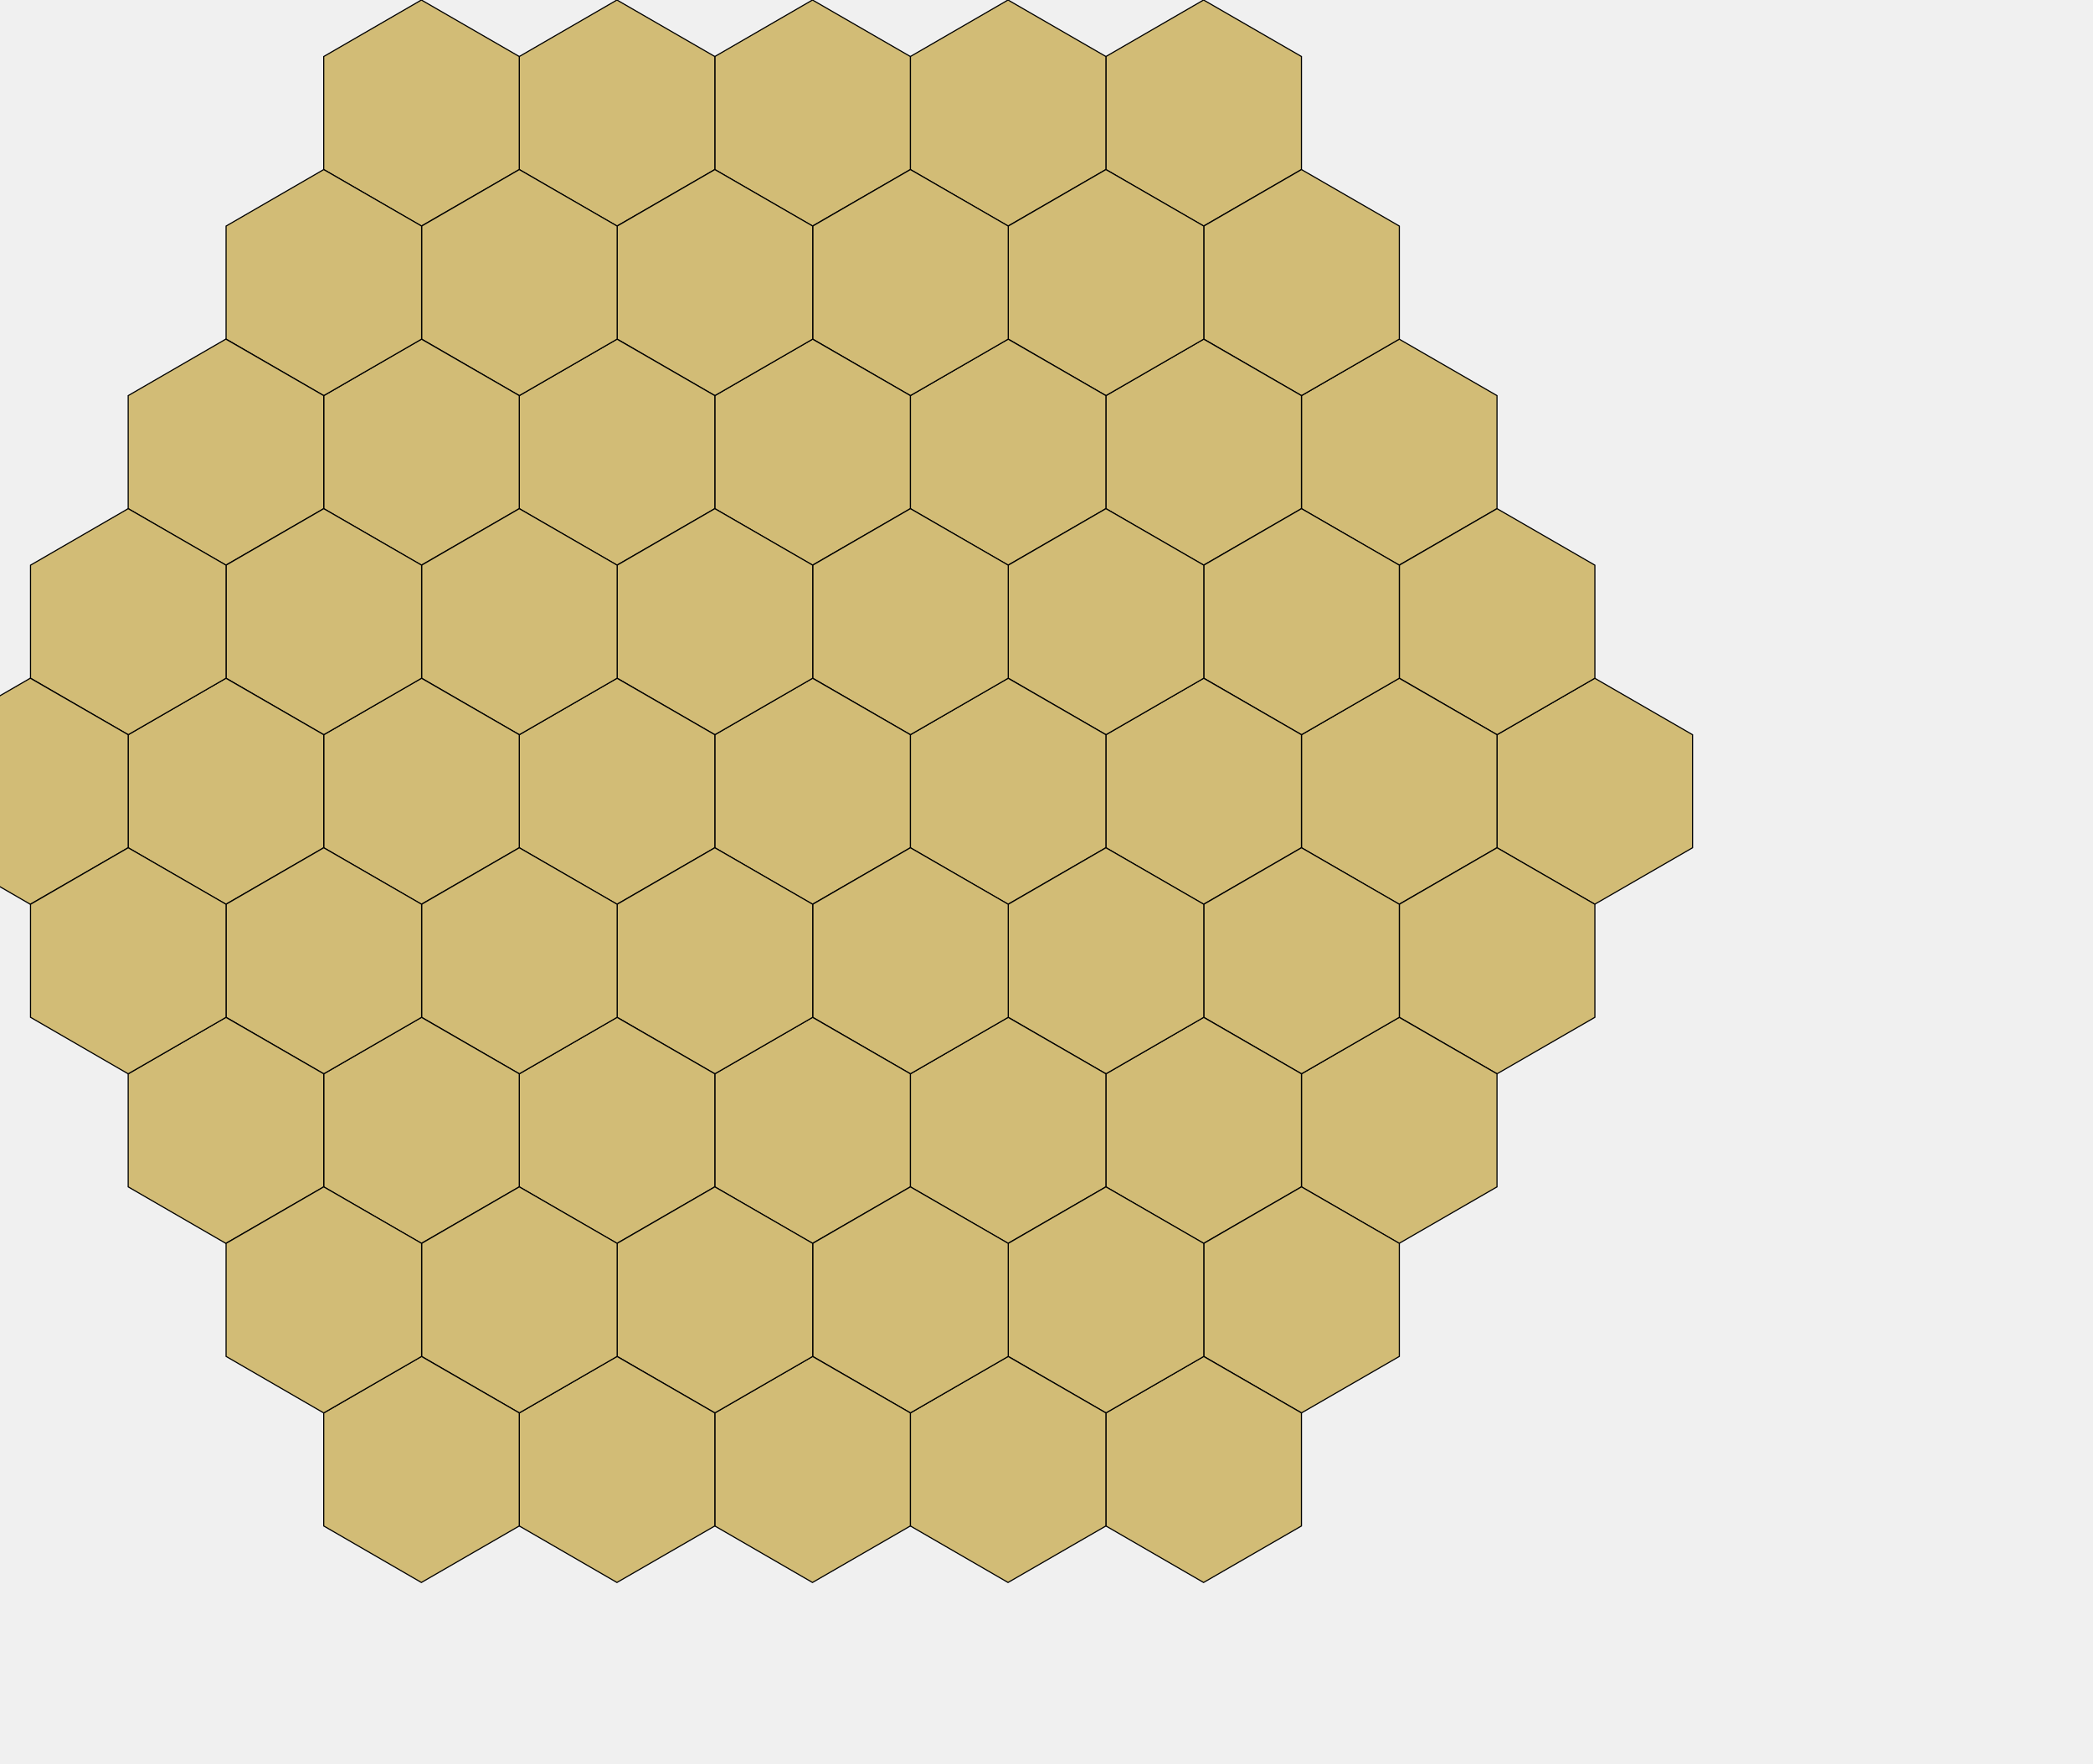
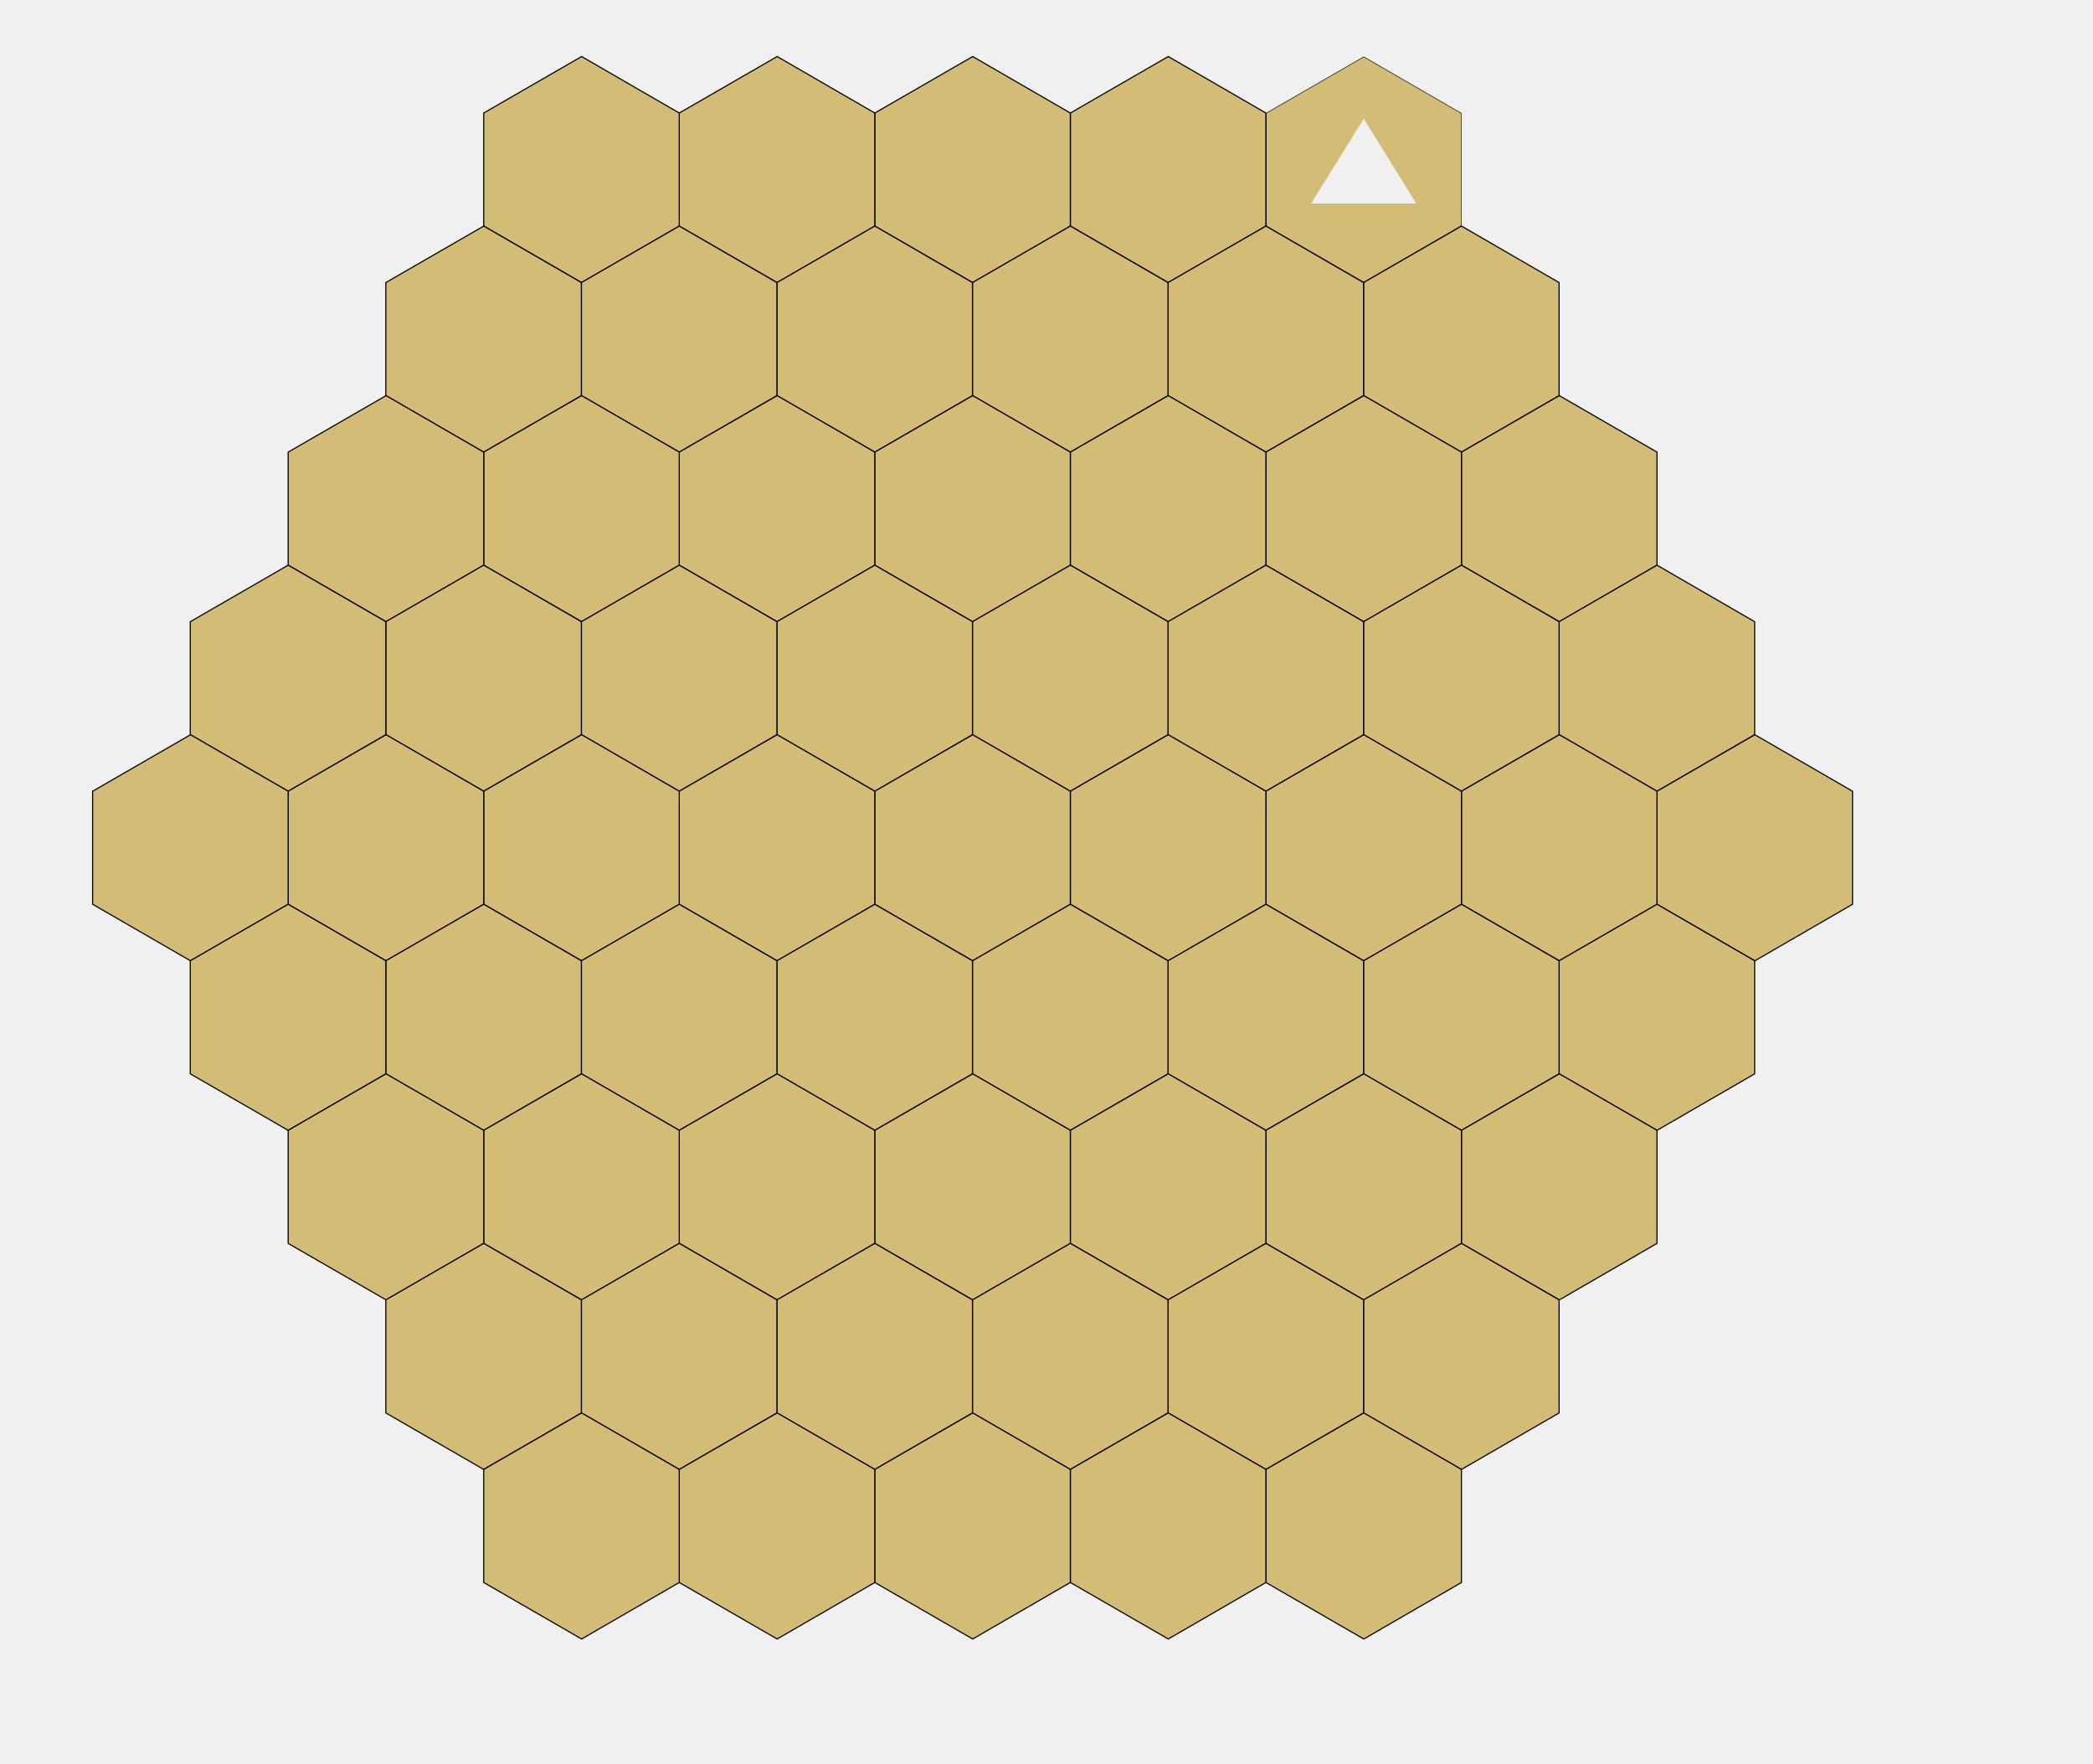
- <svg xmlns="http://www.w3.org/2000/svg" id="hexagons" version="1.1" height="8.825in" width="10.475in" viewBox="60 0 1687 1560" preserveAspectRatio="xMinyMin">
+ <svg xmlns="http://www.w3.org/2000/svg" id="hexagons" version="1.1" height="8.825in" width="10.475in" viewBox="60 0 1687 1560">
  <defs>
-     <filter id="T4">
-       <feTurbulence baseFrequency=".04" numOctaves="5" seed="201" />
-       <feComposite in2="SourceGraphic" operator="atop" />
-     </filter>
-     <filter id="filter102c" color-interpolation-filters="sRGB">
-       <feGaussianBlur stdDeviation="6" in="SourceGraphic" result="result0" />
-       <feTurbulence numOctaves="3" seed="24" type="turbulence" baseFrequency="0.25" result="result910" />
-       <feDisplacementMap in2="result910" scale="24" yChannelSelector="G" xChannelSelector="R" in="SourceGraphic" />
-       <feDiffuseLighting id="feDiffuseLighting106" diffuseConstant="1" surfaceScale="4" kernelUnitLength="1,1" result="result5">
-         <feDistantLight id="feDistantLight108" elevation="55" azimuth="420" />
-       </feDiffuseLighting>
-       <feComposite in2="SourceGraphic" k1="1.0" in="result5" result="result4" operator="arithmetic" k2="0" k3="0.8" k4="0" />
-     </filter>
-     <filter id="filter102m" color-interpolation-filters="sRGB">
-       <feGaussianBlur stdDeviation="6" in="SourceGraphic" result="result0" />
-       <feTurbulence numOctaves="3" seed="24" type="turbulence" baseFrequency="0.025" result="result910" />
-       <feDiffuseLighting diffuseConstant="1" surfaceScale="6" kernelUnitLength="1,1" result="result5">
-         <feDistantLight elevation="45" azimuth="225" />
-       </feDiffuseLighting>
-       <feComposite in2="SourceGraphic" k1="1" in="result5" result="result4" operator="arithmetic" k2="0" k3="0.6" k4="0" />
-     </filter>
-     <filter id="filter134d" color-interpolation-filters="sRGB">
-       <feTurbulence id="feTurbulence136" numOctaves="3" baseFrequency="0.03" type="fractalNoise" seed="33" />
-       <feColorMatrix id="feColorMatrix138" result="result0" values="1 0 0 0 0 0 1 0 0 0 0 0 1 0 0 0 0 0 3 -1 " />
-       <feFlood id="feFlood140" flood-opacity="1" flood-color="#FAE61B" result="result1" />
-       <feBlend id="feBlend142" in2="SourceGraphic" mode="normal" in="result1" result="result2" />
-       <feComposite id="feComposite144" in2="result0" operator="out" result="result3" />
-       <feComposite id="feComposite146" in2="SourceGraphic" operator="atop" />
-     </filter>
-     <filter id="filter134f" color-interpolation-filters="sRGB">
-       <feTurbulence id="feTurbulence136" numOctaves="5" baseFrequency="0.02" type="fractalNoise" />
-       <feColorMatrix id="feColorMatrix138" result="result0" values="1 0 0 0 0 0 1 0 0 0 0 0 1 0 0 0 0 0 3 -1 " />
-       <feFlood id="feFlood140" flood-opacity="1" flood-color="green" result="result1" />
-       <feBlend id="feBlend142" in2="SourceGraphic" mode="normal" in="result1" result="result2" />
-       <feComposite id="feComposite144" in2="result0" operator="out" result="result3" />
-       <feComposite id="feComposite146" in2="SourceGraphic" operator="atop" />
-     </filter>
-     <filter id="filter134g" color-interpolation-filters="sRGB">
-       <feTurbulence id="feTurbulence136" numOctaves="7" baseFrequency="0.04" type="fractalNoise" seed="242" />
-       <feColorMatrix id="feColorMatrix138" result="result0" values="1 0 0 0 0 0 1 0 0 0 0 0 1 0 0 0 0 0 3 -1 " />
-       <feFlood id="feFlood140" flood-opacity="1" flood-color="#AADA00" result="result1" />
-       <feBlend id="feBlend142" in2="SourceGraphic" mode="normal" in="result1" result="result2" />
-       <feComposite id="feComposite144" in2="result0" operator="out" result="result3" />
-       <feComposite id="feComposite146" in2="SourceGraphic" operator="atop" />
-     </filter>
-     <filter id="filter134w" color-interpolation-filters="sRGB">
-       <feTurbulence id="feTurbulence136" numOctaves="6" baseFrequency="0.03" type="fractalNoise" seed="201" />
-       <feColorMatrix id="feColorMatrix138" result="result0" values="1 0 0 0 0 0 1 0 0 0 0 0 1 0 0 0 0 0 3 -1 " />
-       <feFlood id="feFlood140" flood-opacity="1" flood-color="#3DA7FE" result="result1" />
-       <feBlend id="feBlend142" in2="SourceGraphic" mode="normal" in="result1" result="result2" />
-       <feComposite id="feComposite144" in2="result0" operator="out" result="result3" />
-       <feComposite id="feComposite146" in2="SourceGraphic" operator="atop" />
-     </filter>
-     <filter id="filter162c" color-interpolation-filters="sRGB">
-       <feTurbulence id="feTurbulence164" numOctaves="3" seed="24" type="turbulence" baseFrequency="0.1" result="result91" />
-       <feDisplacementMap id="feDisplacementMap166" in2="result91" scale="24" yChannelSelector="G" xChannelSelector="R" in="SourceGraphic" />
-     </filter>
-     <filter id="filterForIce" color-interpolation-filters="sRGB">
-       <feTurbulence id="feTurbulence164" numOctaves="3" seed="24" type="turbulence" baseFrequency="0.4" result="result92" />
-       <feDisplacementMap id="feDisplacementMap167" in2="result92" scale="48" yChannelSelector="G" xChannelSelector="R" in="SourceGraphic" />
-     </filter>
-     <filter id="roughpaper" color-interpolation-filters="sRGB">
-       <feTurbulence baseFrequency="0.04" result="noise" />
-       <feDiffuseLighting in="noise" result="diffLight" lighting-color="#F0CE84" surfaceScale="2">
-         <feDistantLight azimuth="45" elevation="60" />
-       </feDiffuseLighting>
-     </filter>
+     <mask id="triangle">
+       <polygon points="86.6,200 173,150 173,50 86.6,0 0,50 0,150 86.6,200" fill="white" />
+       <path d="M86.6,55 L133,130 L40,130 z" fill="black" />
+     </mask>
  </defs>
-   <g transform="translate(1817,-150)">
-     <g transform="rotate(90)">
-       <g style="fill:#d2bc76;cursor:pointer;">
-         <polygon points="200,86.6 150,173 50,173 0,86.6 50,0 150,0 200,86.6" stroke="black" stroke-width="1" data-column="5" transform="translate(750,259.6)" data-row-right="-1" data-edge="1" id="h:5:-1" />
-         <polygon points="200,86.6 150,173 50,173 0,86.6 50,0 150,0 200,86.6" stroke="black" stroke-width="1" data-column="3" transform="translate(450,432.6)" data-row-right="1" data-edge="1" id="h:3:1" />
-         <polygon points="200,86.6 150,173 50,173 0,86.6 50,0 150,0 200,86.6" stroke="black" stroke-width="1" data-column="4" transform="translate(600,346)" data-row-right="0" data-edge="0" id="h:4:0" />
-         <polygon points="200,86.6 150,173 50,173 0,86.6 50,0 150,0 200,86.6" stroke="black" stroke-width="1" data-column="5" transform="translate(750,432.6)" data-row-right="0" data-edge="0" id="h:5:0" />
-         <polygon points="200,86.6 150,173 50,173 0,86.6 50,0 150,0 200,86.6" stroke="black" stroke-width="1" data-column="6" transform="translate(900,346)" data-row-right="-1" data-edge="0" id="h:6:-1" />
-         <polygon points="200,86.6 150,173 50,173 0,86.6 50,0 150,0 200,86.6" stroke="black" stroke-width="1" data-column="7" transform="translate(1050,432.6)" data-row-right="-1" data-edge="1" id="h:7:-1" />
-         <polygon points="200,86.6 150,173 50,173 0,86.6 50,0 150,0 200,86.6" stroke="black" stroke-width="1" data-column="1" transform="translate(150,605.6)" data-row-right="3" data-edge="1" id="h:1:3" />
-         <polygon points="200,86.6 150,173 50,173 0,86.6 50,0 150,0 200,86.6" stroke="black" stroke-width="1" data-column="2" transform="translate(300,519)" data-row-right="2" data-edge="0" id="h:2:2" />
-         <polygon points="200,86.6 150,173 50,173 0,86.6 50,0 150,0 200,86.6" stroke="black" stroke-width="1" data-column="3" transform="translate(450,605.6)" data-row-right="2" data-edge="0" id="h:3:2" />
-         <polygon points="200,86.6 150,173 50,173 0,86.6 50,0 150,0 200,86.6" stroke="black" stroke-width="1" data-column="4" transform="translate(600,519)" data-row-right="1" data-edge="0" id="h:4:1" />
-         <polygon points="200,86.6 150,173 50,173 0,86.6 50,0 150,0 200,86.6" stroke="black" stroke-width="1" data-column="5" transform="translate(750,605.6)" data-row-right="1" data-edge="0" id="h:5:1" />
-         <polygon points="200,86.6 150,173 50,173 0,86.6 50,0 150,0 200,86.6" stroke="black" stroke-width="1" data-column="6" transform="translate(900,519)" data-row-right="0" data-edge="0" id="h:6:0" />
-         <polygon points="200,86.6 150,173 50,173 0,86.6 50,0 150,0 200,86.6" stroke="black" stroke-width="1" data-column="7" transform="translate(1050,605.6)" data-row-right="0" data-edge="0" id="h:7:0" />
-         <polygon points="200,86.6 150,173 50,173 0,86.6 50,0 150,0 200,86.6" stroke="black" stroke-width="1" data-column="8" transform="translate(1200,519)" data-row-right="-1" data-edge="0" id="h:8:-1" />
-         <polygon points="200,86.6 150,173 50,173 0,86.6 50,0 150,0 200,86.6" stroke="black" stroke-width="1" data-column="9" transform="translate(1350,605.6)" data-row-right="-1" data-edge="1" id="h:9:-1" />
-         <polygon points="200,86.6 150,173 50,173 0,86.6 50,0 150,0 200,86.6" stroke="black" stroke-width="1" data-column="1" transform="translate(150,778.6)" data-row-right="4" data-edge="1" id="h:1:4" />
-         <polygon points="200,86.6 150,173 50,173 0,86.6 50,0 150,0 200,86.6" stroke="black" stroke-width="1" data-column="2" transform="translate(300,692)" data-row-right="3" data-edge="0" id="h:2:3" />
-         <polygon points="200,86.6 150,173 50,173 0,86.6 50,0 150,0 200,86.6" stroke="black" stroke-width="1" data-column="3" transform="translate(450,778.6)" data-row-right="3" data-edge="0" id="h:3:3" />
-         <polygon points="200,86.6 150,173 50,173 0,86.6 50,0 150,0 200,86.6" stroke="black" stroke-width="1" data-column="4" transform="translate(600,692)" data-row-right="2" data-edge="0" id="h:4:2" />
-         <polygon points="200,86.6 150,173 50,173 0,86.6 50,0 150,0 200,86.6" stroke="black" stroke-width="1" data-column="5" transform="translate(750,778.6)" data-row-right="2" data-edge="0" id="h:5:2" />
-         <polygon points="200,86.6 150,173 50,173 0,86.6 50,0 150,0 200,86.6" stroke="black" stroke-width="1" data-column="6" transform="translate(900,692)" data-row-right="1" data-edge="0" id="h:6:1" />
-         <polygon points="200,86.6 150,173 50,173 0,86.6 50,0 150,0 200,86.6" stroke="black" stroke-width="1" data-column="7" transform="translate(1050,778.6)" data-row-right="1" data-edge="0" id="h:7:1" />
-         <polygon points="200,86.6 150,173 50,173 0,86.6 50,0 150,0 200,86.6" stroke="black" stroke-width="1" data-column="8" transform="translate(1200,692)" data-row-right="0" data-edge="0" id="h:8:0" />
-         <polygon points="200,86.6 150,173 50,173 0,86.6 50,0 150,0 200,86.6" stroke="black" stroke-width="1" data-column="9" transform="translate(1350,778.6)" data-row-right="0" data-edge="1" id="h:9:0" />
-         <polygon points="200,86.6 150,173 50,173 0,86.6 50,0 150,0 200,86.6" stroke="black" stroke-width="1" data-column="1" transform="translate(150,951.6)" data-row-right="5" data-edge="1" id="h:1:5" />
-         <polygon points="200,86.6 150,173 50,173 0,86.6 50,0 150,0 200,86.6" stroke="black" stroke-width="1" data-column="2" transform="translate(300,865)" data-row-right="4" data-edge="0" id="h:2:4" />
-         <polygon points="200,86.6 150,173 50,173 0,86.6 50,0 150,0 200,86.6" stroke="black" stroke-width="1" data-column="3" transform="translate(450,951.6)" data-row-right="4" data-edge="0" id="h:3:4" />
-         <polygon points="200,86.6 150,173 50,173 0,86.6 50,0 150,0 200,86.6" stroke="black" stroke-width="1" data-column="4" transform="translate(600,865)" data-row-right="3" data-edge="0" id="h:4:3" />
-         <polygon points="200,86.6 150,173 50,173 0,86.6 50,0 150,0 200,86.6" stroke="black" stroke-width="1" data-column="5" transform="translate(750,951.6)" data-row-right="3" data-edge="0" id="h:5:3" />
-         <polygon points="200,86.6 150,173 50,173 0,86.6 50,0 150,0 200,86.6" stroke="black" stroke-width="1" data-column="6" transform="translate(900,865)" data-row-right="2" data-edge="0" id="h:6:2" />
-         <polygon points="200,86.6 150,173 50,173 0,86.6 50,0 150,0 200,86.6" stroke="black" stroke-width="1" data-column="7" transform="translate(1050,951.6)" data-row-right="2" data-edge="0" id="h:7:2" />
-         <polygon points="200,86.6 150,173 50,173 0,86.6 50,0 150,0 200,86.6" stroke="black" stroke-width="1" data-column="8" transform="translate(1200,865)" data-row-right="1" data-edge="0" id="h:8:1" />
-         <polygon points="200,86.6 150,173 50,173 0,86.6 50,0 150,0 200,86.6" stroke="black" stroke-width="1" data-column="9" transform="translate(1350,951.6)" data-row-right="1" data-edge="1" id="h:9:1" />
-         <polygon points="200,86.6 150,173 50,173 0,86.6 50,0 150,0 200,86.6" stroke="black" stroke-width="1" data-column="1" transform="translate(150,1124.6)" data-row-right="6" data-edge="1" id="h:1:6" />
-         <polygon points="200,86.6 150,173 50,173 0,86.6 50,0 150,0 200,86.6" stroke="black" stroke-width="1" data-column="2" transform="translate(300,1038)" data-row-right="5" data-edge="0" id="h:2:5" />
-         <polygon points="200,86.6 150,173 50,173 0,86.6 50,0 150,0 200,86.6" stroke="black" stroke-width="1" data-column="3" transform="translate(450,1124.6)" data-row-right="5" data-edge="0" id="h:3:5" />
-         <polygon points="200,86.6 150,173 50,173 0,86.6 50,0 150,0 200,86.6" stroke="black" stroke-width="1" data-column="4" transform="translate(600,1038)" data-row-right="4" data-edge="0" id="h:4:4" />
-         <polygon points="200,86.6 150,173 50,173 0,86.6 50,0 150,0 200,86.6" stroke="black" stroke-width="1" data-column="5" transform="translate(750,1124.6)" data-row-right="4" data-edge="0" id="h:5:4" />
-         <polygon points="200,86.6 150,173 50,173 0,86.6 50,0 150,0 200,86.6" stroke="black" stroke-width="1" data-column="6" transform="translate(900,1038)" data-row-right="3" data-edge="0" id="h:6:3" />
-         <polygon points="200,86.6 150,173 50,173 0,86.6 50,0 150,0 200,86.6" stroke="black" stroke-width="1" data-column="7" transform="translate(1050,1124.6)" data-row-right="3" data-edge="0" id="h:7:3" />
-         <polygon points="200,86.6 150,173 50,173 0,86.6 50,0 150,0 200,86.6" stroke="black" stroke-width="1" data-column="8" transform="translate(1200,1038)" data-row-right="2" data-edge="0" id="h:8:2" />
-         <polygon points="200,86.6 150,173 50,173 0,86.6 50,0 150,0 200,86.6" stroke="black" stroke-width="1" data-column="9" transform="translate(1350,1124.6)" data-row-right="2" data-edge="1" id="h:9:2" />
-         <polygon points="200,86.6 150,173 50,173 0,86.6 50,0 150,0 200,86.6" stroke="black" stroke-width="1" data-column="1" transform="translate(150,1297.6)" data-row-right="7" data-edge="1" id="h:1:7" />
-         <polygon points="200,86.6 150,173 50,173 0,86.6 50,0 150,0 200,86.6" stroke="black" stroke-width="1" data-column="2" transform="translate(300,1211)" data-row-right="6" data-edge="0" id="h:2:6" />
-         <polygon points="200,86.6 150,173 50,173 0,86.6 50,0 150,0 200,86.6" stroke="black" stroke-width="1" data-column="3" transform="translate(450,1297.6)" data-row-right="6" data-edge="0" id="h:3:6" />
-         <polygon points="200,86.6 150,173 50,173 0,86.6 50,0 150,0 200,86.6" stroke="black" stroke-width="1" data-column="4" transform="translate(600,1211)" data-row-right="5" data-edge="0" id="h:4:5" />
-         <polygon points="200,86.6 150,173 50,173 0,86.6 50,0 150,0 200,86.6" stroke="black" stroke-width="1" data-column="5" transform="translate(750,1297.6)" data-row-right="5" data-edge="0" id="h:5:5" />
-         <polygon points="200,86.6 150,173 50,173 0,86.6 50,0 150,0 200,86.6" stroke="black" stroke-width="1" data-column="6" transform="translate(900,1211)" data-row-right="4" data-edge="0" id="h:6:4" />
-         <polygon points="200,86.6 150,173 50,173 0,86.6 50,0 150,0 200,86.6" stroke="black" stroke-width="1" data-column="7" transform="translate(1050,1297.6)" data-row-right="4" data-edge="0" id="h:7:4" />
-         <polygon points="200,86.6 150,173 50,173 0,86.6 50,0 150,0 200,86.6" stroke="black" stroke-width="1" data-column="8" transform="translate(1200,1211)" data-row-right="3" data-edge="0" id="h:8:3" />
-         <polygon points="200,86.6 150,173 50,173 0,86.6 50,0 150,0 200,86.6" stroke="black" stroke-width="1" data-column="9" transform="translate(1350,1297.6)" data-row-right="3" data-edge="1" id="h:9:3" />
-         <polygon points="200,86.6 150,173 50,173 0,86.6 50,0 150,0 200,86.6" stroke="black" stroke-width="1" data-column="2" transform="translate(300,1384)" data-row-right="7" data-edge="1" id="h:2:7" />
-         <polygon points="200,86.6 150,173 50,173 0,86.6 50,0 150,0 200,86.6" stroke="black" stroke-width="1" data-column="3" transform="translate(450,1470.6)" data-row-right="7" data-edge="0" id="h:3:7" />
-         <polygon points="200,86.6 150,173 50,173 0,86.6 50,0 150,0 200,86.6" stroke="black" stroke-width="1" data-column="4" transform="translate(600,1384)" data-row-right="6" data-edge="0" id="h:4:6" />
-         <polygon points="200,86.6 150,173 50,173 0,86.6 50,0 150,0 200,86.6" stroke="black" stroke-width="1" data-column="5" transform="translate(750,1470.6)" data-row-right="6" data-edge="0" id="h:5:6" />
-         <polygon points="200,86.6 150,173 50,173 0,86.6 50,0 150,0 200,86.6" stroke="black" stroke-width="1" data-column="6" transform="translate(900,1384)" data-row-right="5" data-edge="0" id="h:6:5" />
-         <polygon points="200,86.6 150,173 50,173 0,86.6 50,0 150,0 200,86.6" stroke="black" stroke-width="1" data-column="7" transform="translate(1050,1470.6)" data-row-right="5" data-edge="0" id="h:7:5" />
-         <polygon points="200,86.6 150,173 50,173 0,86.6 50,0 150,0 200,86.6" stroke="black" stroke-width="1" data-column="8" transform="translate(1200,1384)" data-row-right="4" data-edge="1" id="h:8:4" />
-         <polygon points="200,86.6 150,173 50,173 0,86.6 50,0 150,0 200,86.6" stroke="black" stroke-width="1" data-column="4" transform="translate(600,1557)" data-row-right="7" data-edge="1" id="h:4:7" />
-         <polygon points="200,86.6 150,173 50,173 0,86.6 50,0 150,0 200,86.6" stroke="black" stroke-width="1" data-column="5" transform="translate(750,1643.6)" data-row-right="7" data-edge="1" id="h:5:7" />
-         <polygon points="200,86.6 150,173 50,173 0,86.6 50,0 150,0 200,86.6" stroke="black" stroke-width="1" data-column="6" transform="translate(900,1557)" data-row-right="6" data-edge="1" id="h:6:6" />
-       </g>
+   <g transform="translate(-200,-100)">
+     <g style="fill:#d2bc76;cursor:pointer;">
+       <polygon points="86.6,200 173,150 173,50 86.6,0 0,50 0,150 86.6,200" stroke="black" stroke-width="1" data-column="1" transform="translate(1297.6,150)" data-row-right="7" data-edge="1" data-row="-4" data-col="0" id="h:-4:0" mask="url(#triangle)" />
+       <polygon points="86.6,200 173,150 173,50 86.6,0 0,50 0,150 86.6,200" stroke="black" stroke-width="1" data-column="1" transform="translate(1124.6,150)" data-row-right="6" data-edge="1" data-row="-4" data-col="1" id="h:-4:1" />
+       <polygon points="86.6,200 173,150 173,50 86.6,0 0,50 0,150 86.6,200" stroke="black" stroke-width="1" data-column="1" transform="translate(951.6,150)" data-row-right="5" data-edge="1" data-row="-4" data-col="2" id="h:-4:2" />
+       <polygon points="86.6,200 173,150 173,50 86.6,0 0,50 0,150 86.6,200" stroke="black" stroke-width="1" data-column="1" transform="translate(778.6,150)" data-row-right="4" data-edge="1" data-row="-4" data-col="3" id="h:-4:3" />
+       <polygon points="86.6,200 173,150 173,50 86.6,0 0,50 0,150 86.6,200" stroke="black" stroke-width="1" data-column="1" transform="translate(605.6,150)" data-row-right="3" data-edge="1" data-row="-4" data-col="4" id="h:-4:4" />
+       <polygon points="86.6,200 173,150 173,50 86.6,0 0,50 0,150 86.6,200" stroke="black" stroke-width="1" data-column="2" transform="translate(1384,300)" data-row-right="7" data-edge="1" data-row="-3" data-col="-1" id="h:-3:-1" />
+       <polygon points="86.6,200 173,150 173,50 86.6,0 0,50 0,150 86.6,200" stroke="black" stroke-width="1" data-column="2" transform="translate(1211,300)" data-row-right="6" data-edge="0" data-row="-3" data-col="0" id="h:-3:0" />
+       <polygon points="86.6,200 173,150 173,50 86.6,0 0,50 0,150 86.6,200" stroke="black" stroke-width="1" data-column="2" transform="translate(1038,300)" data-row-right="5" data-edge="0" data-row="-3" data-col="1" id="h:-3:1" />
+       <polygon points="86.6,200 173,150 173,50 86.6,0 0,50 0,150 86.6,200" stroke="black" stroke-width="1" data-column="2" transform="translate(865,300)" data-row-right="4" data-edge="0" data-row="-3" data-col="2" id="h:-3:2" />
+       <polygon points="86.6,200 173,150 173,50 86.6,0 0,50 0,150 86.6,200" stroke="black" stroke-width="1" data-column="2" transform="translate(692,300)" data-row-right="3" data-edge="0" data-row="-3" data-col="3" id="h:-3:3" />
+       <polygon points="86.6,200 173,150 173,50 86.6,0 0,50 0,150 86.6,200" stroke="black" stroke-width="1" data-column="2" transform="translate(519,300)" data-row-right="2" data-edge="1" data-row="-3" data-col="4" id="h:-3:4" />
+       <polygon points="86.6,200 173,150 173,50 86.6,0 0,50 0,150 86.6,200" stroke="black" stroke-width="1" data-column="3" transform="translate(1470.6,450)" data-row-right="7" data-edge="1" data-row="-2" data-col="-2" id="h:-2:-2" />
+       <polygon points="86.6,200 173,150 173,50 86.6,0 0,50 0,150 86.6,200" stroke="black" stroke-width="1" data-column="3" transform="translate(1297.6,450)" data-row-right="6" data-edge="0" data-row="-2" data-col="-1" id="h:-2:-1" />
+       <polygon points="86.6,200 173,150 173,50 86.6,0 0,50 0,150 86.6,200" stroke="black" stroke-width="1" data-column="3" transform="translate(1124.6,450)" data-row-right="5" data-edge="0" data-row="-2" data-col="0" id="h:-2:0" />
+       <polygon points="86.6,200 173,150 173,50 86.6,0 0,50 0,150 86.6,200" stroke="black" stroke-width="1" data-column="3" transform="translate(951.6,450)" data-row-right="4" data-edge="0" data-row="-2" data-col="1" id="h:-2:1" />
+       <polygon points="86.6,200 173,150 173,50 86.6,0 0,50 0,150 86.6,200" stroke="black" stroke-width="1" data-column="3" transform="translate(778.6,450)" data-row-right="3" data-edge="0" data-row="-2" data-col="2" id="h:-2:2" />
+       <polygon points="86.6,200 173,150 173,50 86.6,0 0,50 0,150 86.6,200" stroke="black" stroke-width="1" data-column="3" transform="translate(605.6,450)" data-row-right="2" data-edge="0" data-row="-2" data-col="3" id="h:-2:3" />
+       <polygon points="86.6,200 173,150 173,50 86.6,0 0,50 0,150 86.6,200" stroke="black" stroke-width="1" data-column="3" transform="translate(432.6,450)" data-row-right="1" data-edge="1" data-row="-2" data-col="4" id="h:-2:4" />
+       <polygon points="86.6,200 173,150 173,50 86.6,0 0,50 0,150 86.6,200" stroke="black" stroke-width="1" data-column="4" transform="translate(1557,600)" data-row-right="7" data-edge="1" data-row="-1" data-col="-3" id="h:-1:-3" />
+       <polygon points="86.6,200 173,150 173,50 86.6,0 0,50 0,150 86.6,200" stroke="black" stroke-width="1" data-column="4" transform="translate(1384,600)" data-row-right="6" data-edge="0" data-row="-1" data-col="-2" id="h:-1:-2" />
+       <polygon points="86.6,200 173,150 173,50 86.6,0 0,50 0,150 86.6,200" stroke="black" stroke-width="1" data-column="4" transform="translate(1211,600)" data-row-right="5" data-edge="0" data-row="-1" data-col="-1" id="h:-1:-1" />
+       <polygon points="86.6,200 173,150 173,50 86.6,0 0,50 0,150 86.6,200" stroke="black" stroke-width="1" data-column="4" transform="translate(1038,600)" data-row-right="4" data-edge="0" data-row="-1" data-col="0" id="h:-1:0" />
+       <polygon points="86.6,200 173,150 173,50 86.6,0 0,50 0,150 86.6,200" stroke="black" stroke-width="1" data-column="4" transform="translate(865,600)" data-row-right="3" data-edge="0" data-row="-1" data-col="1" id="h:-1:1" />
+       <polygon points="86.6,200 173,150 173,50 86.6,0 0,50 0,150 86.6,200" stroke="black" stroke-width="1" data-column="4" transform="translate(692,600)" data-row-right="2" data-edge="0" data-row="-1" data-col="2" id="h:-1:2" />
+       <polygon points="86.6,200 173,150 173,50 86.6,0 0,50 0,150 86.6,200" stroke="black" stroke-width="1" data-column="4" transform="translate(519,600)" data-row-right="1" data-edge="0" data-row="-1" data-col="3" id="h:-1:3" />
+       <polygon points="86.6,200 173,150 173,50 86.6,0 0,50 0,150 86.6,200" stroke="black" stroke-width="1" data-column="4" transform="translate(346,600)" data-row-right="0" data-edge="1" data-row="-1" data-col="4" id="h:-1:4" />
+       <polygon points="86.6,200 173,150 173,50 86.6,0 0,50 0,150 86.6,200" stroke="black" stroke-width="1" data-column="5" transform="translate(1643.6,750)" data-row-right="7" data-edge="1" data-row="0" data-col="-4" id="h:0:-4" />
+       <polygon points="86.6,200 173,150 173,50 86.6,0 0,50 0,150 86.6,200" stroke="black" stroke-width="1" data-column="5" transform="translate(1470.6,750)" data-row-right="6" data-edge="0" data-row="0" data-col="-3" id="h:0:-3" />
+       <polygon points="86.6,200 173,150 173,50 86.6,0 0,50 0,150 86.6,200" stroke="black" stroke-width="1" data-column="5" transform="translate(1297.6,750)" data-row-right="5" data-edge="0" data-row="0" data-col="-2" id="h:0:-2" />
+       <polygon points="86.6,200 173,150 173,50 86.6,0 0,50 0,150 86.6,200" stroke="black" stroke-width="1" data-column="5" transform="translate(1124.6,750)" data-row-right="4" data-edge="0" data-row="0" data-col="-1" id="h:0:-1" />
+       <polygon points="86.6,200 173,150 173,50 86.6,0 0,50 0,150 86.6,200" stroke="black" stroke-width="1" data-column="5" transform="translate(951.6,750)" data-row-right="3" data-edge="0" data-row="0" data-col="0" id="h:0:0" />
+       <polygon points="86.6,200 173,150 173,50 86.6,0 0,50 0,150 86.6,200" stroke="black" stroke-width="1" data-column="5" transform="translate(778.6,750)" data-row-right="2" data-edge="0" data-row="0" data-col="1" id="h:0:1" />
+       <polygon points="86.6,200 173,150 173,50 86.6,0 0,50 0,150 86.6,200" stroke="black" stroke-width="1" data-column="5" transform="translate(605.6,750)" data-row-right="1" data-edge="0" data-row="0" data-col="2" id="h:0:2" />
+       <polygon points="86.6,200 173,150 173,50 86.6,0 0,50 0,150 86.6,200" stroke="black" stroke-width="1" data-column="5" transform="translate(432.6,750)" data-row-right="0" data-edge="0" data-row="0" data-col="3" id="h:0:3" />
+       <polygon points="86.6,200 173,150 173,50 86.6,0 0,50 0,150 86.6,200" stroke="black" stroke-width="1" data-column="5" transform="translate(259.6,750)" data-row-right="-1" data-edge="1" data-row="0" data-col="4" id="h:0:4" />
+       <polygon points="86.6,200 173,150 173,50 86.6,0 0,50 0,150 86.6,200" stroke="black" stroke-width="1" data-column="6" transform="translate(1557,900)" data-row-right="6" data-edge="1" data-row="1" data-col="-4" id="h:1:-4" />
+       <polygon points="86.6,200 173,150 173,50 86.6,0 0,50 0,150 86.6,200" stroke="black" stroke-width="1" data-column="6" transform="translate(1384,900)" data-row-right="5" data-edge="0" data-row="1" data-col="-3" id="h:1:-3" />
+       <polygon points="86.6,200 173,150 173,50 86.6,0 0,50 0,150 86.6,200" stroke="black" stroke-width="1" data-column="6" transform="translate(1211,900)" data-row-right="4" data-edge="0" data-row="1" data-col="-2" id="h:1:-2" />
+       <polygon points="86.6,200 173,150 173,50 86.6,0 0,50 0,150 86.6,200" stroke="black" stroke-width="1" data-column="6" transform="translate(1038,900)" data-row-right="3" data-edge="0" data-row="1" data-col="-1" id="h:1:-1" />
+       <polygon points="86.6,200 173,150 173,50 86.6,0 0,50 0,150 86.6,200" stroke="black" stroke-width="1" data-column="6" transform="translate(865,900)" data-row-right="2" data-edge="0" data-row="1" data-col="0" id="h:1:0" />
+       <polygon points="86.6,200 173,150 173,50 86.6,0 0,50 0,150 86.6,200" stroke="black" stroke-width="1" data-column="6" transform="translate(692,900)" data-row-right="1" data-edge="0" data-row="1" data-col="1" id="h:1:1" />
+       <polygon points="86.6,200 173,150 173,50 86.6,0 0,50 0,150 86.6,200" stroke="black" stroke-width="1" data-column="6" transform="translate(519,900)" data-row-right="0" data-edge="0" data-row="1" data-col="2" id="h:1:2" />
+       <polygon points="86.6,200 173,150 173,50 86.6,0 0,50 0,150 86.6,200" stroke="black" stroke-width="1" data-column="6" transform="translate(346,900)" data-row-right="-1" data-edge="1" data-row="1" data-col="3" id="h:1:3" />
+       <polygon points="86.6,200 173,150 173,50 86.6,0 0,50 0,150 86.6,200" stroke="black" stroke-width="1" data-column="7" transform="translate(1470.6,1050)" data-row-right="5" data-edge="1" data-row="2" data-col="-4" id="h:2:-4" />
+       <polygon points="86.6,200 173,150 173,50 86.6,0 0,50 0,150 86.6,200" stroke="black" stroke-width="1" data-column="7" transform="translate(1297.6,1050)" data-row-right="4" data-edge="0" data-row="2" data-col="-3" id="h:2:-3" />
+       <polygon points="86.6,200 173,150 173,50 86.6,0 0,50 0,150 86.6,200" stroke="black" stroke-width="1" data-column="7" transform="translate(1124.6,1050)" data-row-right="3" data-edge="0" data-row="2" data-col="-2" id="h:2:-2" />
+       <polygon points="86.6,200 173,150 173,50 86.6,0 0,50 0,150 86.6,200" stroke="black" stroke-width="1" data-column="7" transform="translate(951.6,1050)" data-row-right="2" data-edge="0" data-row="2" data-col="-1" id="h:2:-1" />
+       <polygon points="86.6,200 173,150 173,50 86.6,0 0,50 0,150 86.6,200" stroke="black" stroke-width="1" data-column="7" transform="translate(778.6,1050)" data-row-right="1" data-edge="0" data-row="2" data-col="0" id="h:2:0" />
+       <polygon points="86.6,200 173,150 173,50 86.6,0 0,50 0,150 86.6,200" stroke="black" stroke-width="1" data-column="7" transform="translate(605.6,1050)" data-row-right="0" data-edge="0" data-row="2" data-col="1" id="h:2:1" />
+       <polygon points="86.6,200 173,150 173,50 86.6,0 0,50 0,150 86.6,200" stroke="black" stroke-width="1" data-column="7" transform="translate(432.6,1050)" data-row-right="-1" data-edge="1" data-row="2" data-col="2" id="h:2:2" />
+       <polygon points="86.6,200 173,150 173,50 86.6,0 0,50 0,150 86.6,200" stroke="black" stroke-width="1" data-column="8" transform="translate(1384,1200)" data-row-right="4" data-edge="1" data-row="3" data-col="-4" id="h:3:-4" />
+       <polygon points="86.6,200 173,150 173,50 86.6,0 0,50 0,150 86.6,200" stroke="black" stroke-width="1" data-column="8" transform="translate(1211,1200)" data-row-right="3" data-edge="0" data-row="3" data-col="-3" id="h:3:-3" />
+       <polygon points="86.6,200 173,150 173,50 86.6,0 0,50 0,150 86.6,200" stroke="black" stroke-width="1" data-column="8" transform="translate(1038,1200)" data-row-right="2" data-edge="0" data-row="3" data-col="-2" id="h:3:-2" />
+       <polygon points="86.6,200 173,150 173,50 86.6,0 0,50 0,150 86.6,200" stroke="black" stroke-width="1" data-column="8" transform="translate(865,1200)" data-row-right="1" data-edge="0" data-row="3" data-col="-1" id="h:3:-1" />
+       <polygon points="86.6,200 173,150 173,50 86.6,0 0,50 0,150 86.6,200" stroke="black" stroke-width="1" data-column="8" transform="translate(692,1200)" data-row-right="0" data-edge="0" data-row="3" data-col="0" id="h:3:0" />
+       <polygon points="86.6,200 173,150 173,50 86.6,0 0,50 0,150 86.6,200" stroke="black" stroke-width="1" data-column="8" transform="translate(519,1200)" data-row-right="-1" data-edge="1" data-row="3" data-col="1" id="h:3:1" />
+       <polygon points="86.6,200 173,150 173,50 86.6,0 0,50 0,150 86.6,200" stroke="black" stroke-width="1" data-column="9" transform="translate(1297.6,1350)" data-row-right="3" data-edge="1" data-row="4" data-col="-4" id="h:4:-4" />
+       <polygon points="86.6,200 173,150 173,50 86.6,0 0,50 0,150 86.6,200" stroke="black" stroke-width="1" data-column="9" transform="translate(1124.6,1350)" data-row-right="2" data-edge="1" data-row="4" data-col="-3" id="h:4:-3" />
+       <polygon points="86.6,200 173,150 173,50 86.6,0 0,50 0,150 86.6,200" stroke="black" stroke-width="1" data-column="9" transform="translate(951.6,1350)" data-row-right="1" data-edge="1" data-row="4" data-col="-2" id="h:4:-2" />
+       <polygon points="86.6,200 173,150 173,50 86.6,0 0,50 0,150 86.6,200" stroke="black" stroke-width="1" data-column="9" transform="translate(778.6,1350)" data-row-right="0" data-edge="1" data-row="4" data-col="-1" id="h:4:-1" />
+       <polygon points="86.6,200 173,150 173,50 86.6,0 0,50 0,150 86.6,200" stroke="black" stroke-width="1" data-column="9" transform="translate(605.6,1350)" data-row-right="-1" data-edge="1" data-row="4" data-col="0" id="h:4:0" />
    </g>
  </g>
</svg>
